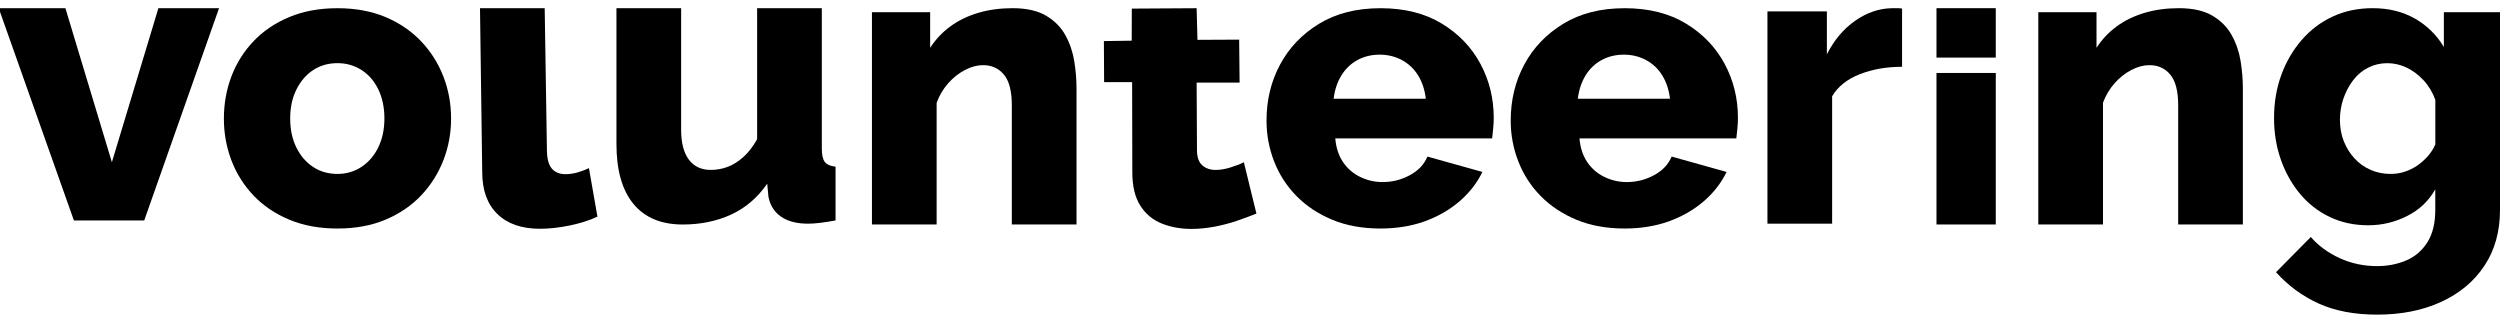
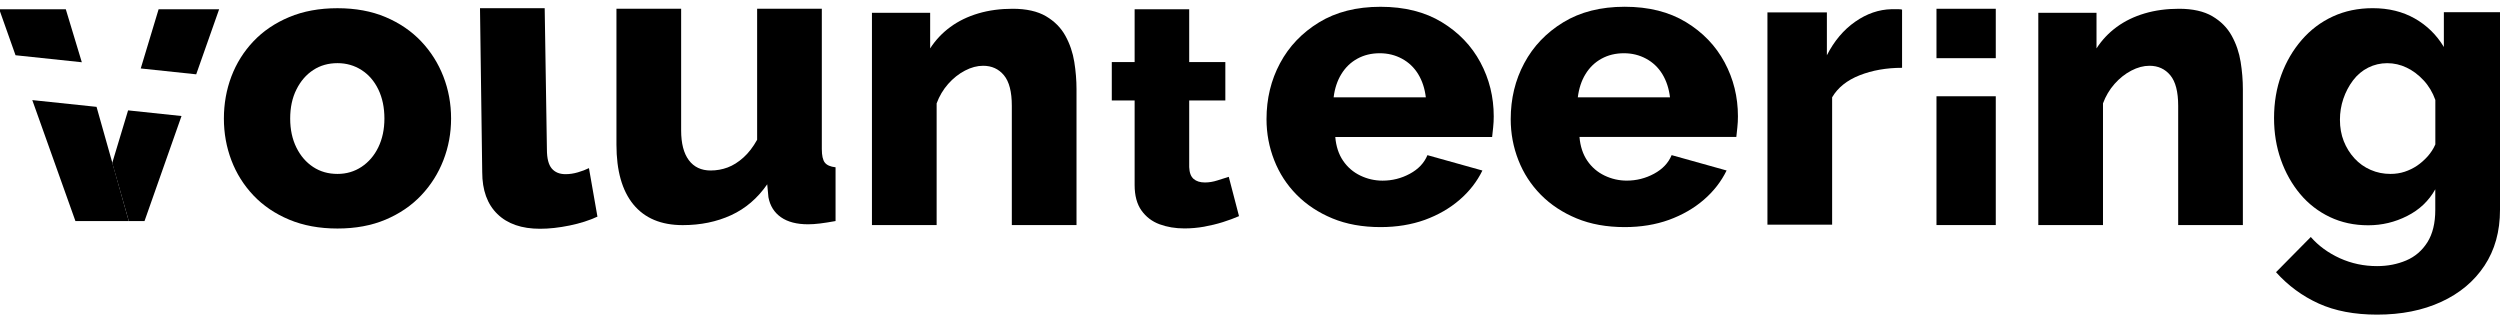
<svg xmlns="http://www.w3.org/2000/svg" version="1.1" id="Warstwa_1" x="0px" y="0px" viewBox="0 0 810 102" style="enable-background:new 0 0 810 102;" xml:space="preserve">
  <g id="Layer-1">
-     <path d="M23.94,71.42L-0.42,2.65h21.61l15.06,49.91L51.32,2.65h19.65L46.73,71.42H23.94z" />
    <path d="M109.34,74.04c-5.85,0-11.07-0.96-15.65-2.88c-4.59-1.92-8.45-4.54-11.59-7.86c-3.14-3.32-5.52-7.12-7.14-11.39   c-1.62-4.28-2.42-8.78-2.42-13.49c0-4.8,0.81-9.35,2.42-13.62c1.62-4.28,4-8.08,7.14-11.4c3.14-3.32,7.01-5.94,11.59-7.86   c4.58-1.92,9.8-2.88,15.65-2.88c5.85,0,11.05,0.96,15.59,2.88c4.54,1.92,8.38,4.54,11.53,7.86c3.14,3.32,5.54,7.12,7.2,11.4   c1.66,4.28,2.49,8.82,2.49,13.62c0,4.71-0.83,9.21-2.49,13.49c-1.66,4.28-4.06,8.08-7.2,11.39c-3.14,3.32-6.99,5.94-11.53,7.86   C120.39,73.08,115.2,74.04,109.34,74.04z M94.02,38.41c0,3.58,0.68,6.72,2.03,9.43c1.35,2.71,3.17,4.8,5.44,6.28   c2.27,1.49,4.89,2.23,7.86,2.23c2.88,0,5.48-0.76,7.79-2.29c2.31-1.53,4.13-3.65,5.44-6.35c1.31-2.71,1.97-5.81,1.97-9.3   c0-3.58-0.66-6.72-1.97-9.43c-1.31-2.71-3.12-4.8-5.44-6.29c-2.31-1.48-4.91-2.23-7.79-2.23c-2.97,0-5.59,0.74-7.86,2.23   c-2.27,1.48-4.09,3.58-5.44,6.29C94.69,31.68,94.02,34.83,94.02,38.41z" />
    <path d="M155.52,2.65h20.96l0.72,45.79c0,2.88,0.53,4.93,1.57,6.16c1.05,1.22,2.53,1.83,4.45,1.83c1.31,0,2.64-0.19,4-0.59   c1.35-0.39,2.55-0.85,3.6-1.37l2.75,15.72c-2.62,1.22-5.63,2.18-9.04,2.88c-3.41,0.7-6.59,1.05-9.56,1.05   c-5.94,0-10.55-1.59-13.82-4.78c-3.27-3.19-4.91-7.71-4.91-13.56L155.52,2.65z" />
-     <path d="M199.73,46.66V2.65h20.96v39.43c0,4.19,0.83,7.4,2.49,9.63c1.66,2.22,4.02,3.34,7.07,3.34c1.92,0,3.76-0.33,5.5-0.98   c1.75-0.65,3.45-1.72,5.11-3.21c1.66-1.48,3.14-3.41,4.45-5.76V2.65h20.96V48.1c0,2.1,0.33,3.56,0.98,4.39   c0.65,0.83,1.81,1.33,3.47,1.51v17.42c-1.92,0.35-3.6,0.61-5.04,0.79c-1.44,0.18-2.73,0.26-3.87,0.26c-3.67,0-6.59-0.76-8.78-2.29   c-2.18-1.53-3.54-3.69-4.06-6.48l-0.39-4.19c-3.14,4.54-7.05,7.88-11.72,10.02c-4.67,2.14-9.89,3.21-15.65,3.21   c-6.99,0-12.31-2.23-15.98-6.68C201.56,61.59,199.73,55.13,199.73,46.66z" />
-     <path d="M348.79,72.73h-20.96V34.08c0-4.54-0.85-7.84-2.55-9.89c-1.7-2.05-3.95-3.08-6.75-3.08c-1.92,0-3.88,0.52-5.89,1.57   c-2.01,1.05-3.82,2.49-5.44,4.32c-1.62,1.84-2.86,3.93-3.73,6.29v39.43h-20.96V3.96h18.86v11.53c1.75-2.71,3.93-5.02,6.55-6.94   c2.62-1.92,5.63-3.38,9.04-4.39c3.41-1.01,7.12-1.51,11.13-1.51c4.45,0,8.06,0.81,10.81,2.42c2.75,1.62,4.85,3.73,6.29,6.35   c1.44,2.62,2.4,5.44,2.88,8.45c0.48,3.01,0.72,5.96,0.72,8.84V72.73z" />
-     <path d="M407.08,69.19c-1.92,0.79-4.04,1.57-6.35,2.36c-2.31,0.79-4.74,1.42-7.27,1.9c-2.53,0.48-5.02,0.72-7.47,0.72   c-3.49,0-6.7-0.59-9.63-1.77c-2.92-1.18-5.24-3.12-6.94-5.83c-1.7-2.71-2.55-6.29-2.55-10.74l-0.06-29.21h-9.08l-0.07-13.31   l9.01-0.13l0.04-10.39l21-0.13l0.27,10.25l13.51-0.07l0.14,13.92h-13.92l0.11,21.88c0,2.27,0.57,3.91,1.7,4.91   c1.13,1,2.58,1.51,4.32,1.51c1.48,0,3.08-0.26,4.78-0.79c1.7-0.52,3.17-1.09,4.39-1.7L407.08,69.19z" />
-     <path d="M447.29,74.04c-5.85,0-11.05-0.94-15.59-2.82c-4.54-1.88-8.4-4.43-11.59-7.66c-3.19-3.23-5.61-6.96-7.27-11.2   c-1.66-4.23-2.49-8.67-2.49-13.29c0-6.64,1.46-12.68,4.39-18.14c2.92-5.46,7.14-9.87,12.64-13.23c5.5-3.36,12.14-5.04,19.91-5.04   c7.77,0,14.39,1.66,19.85,4.98c5.46,3.32,9.63,7.66,12.51,13.03c2.88,5.37,4.32,11.2,4.32,17.49c0,1.22-0.06,2.42-0.19,3.6   c-0.13,1.18-0.24,2.21-0.33,3.08h-50.82c0.26,3.05,1.11,5.63,2.55,7.73c1.44,2.1,3.3,3.69,5.57,4.78c2.27,1.09,4.67,1.64,7.2,1.64   c3.14,0,6.09-0.74,8.84-2.23c2.75-1.48,4.65-3.49,5.7-6.03l17.81,4.98c-1.75,3.58-4.21,6.75-7.4,9.5   c-3.19,2.75-6.94,4.91-11.26,6.49C457.32,73.25,452.53,74.04,447.29,74.04z M432.1,31.99h29.87c-0.35-2.88-1.18-5.39-2.49-7.53   c-1.31-2.14-3.06-3.8-5.24-4.98c-2.18-1.18-4.58-1.77-7.2-1.77c-2.71,0-5.13,0.59-7.27,1.77c-2.14,1.18-3.86,2.84-5.17,4.98   C433.28,26.6,432.45,29.11,432.1,31.99z" />
-     <path d="M526.41,74.04c-5.85,0-11.05-0.94-15.59-2.82c-4.54-1.88-8.4-4.43-11.59-7.66c-3.19-3.23-5.61-6.96-7.27-11.2   c-1.66-4.23-2.49-8.67-2.49-13.29c0-6.64,1.46-12.68,4.39-18.14c2.92-5.46,7.14-9.87,12.64-13.23c5.5-3.36,12.14-5.04,19.91-5.04   c7.77,0,14.39,1.66,19.85,4.98c5.46,3.32,9.63,7.66,12.51,13.03c2.88,5.37,4.32,11.2,4.32,17.49c0,1.22-0.06,2.42-0.19,3.6   c-0.13,1.18-0.24,2.21-0.33,3.08h-50.82c0.26,3.05,1.11,5.63,2.55,7.73c1.44,2.1,3.3,3.69,5.57,4.78c2.27,1.09,4.67,1.64,7.2,1.64   c3.14,0,6.09-0.74,8.84-2.23c2.75-1.48,4.65-3.49,5.7-6.03l17.81,4.98c-1.75,3.58-4.21,6.75-7.4,9.5   c-3.19,2.75-6.94,4.91-11.26,6.49C536.43,73.25,531.65,74.04,526.41,74.04z M511.21,31.99h29.87c-0.35-2.88-1.18-5.39-2.49-7.53   c-1.31-2.14-3.06-3.8-5.24-4.98c-2.18-1.18-4.58-1.77-7.2-1.77c-2.71,0-5.13,0.59-7.27,1.77c-2.14,1.18-3.86,2.84-5.17,4.98   C512.4,26.6,511.57,29.11,511.21,31.99z" />
-     <path d="M616.27,21.64c-5.07,0-9.65,0.81-13.75,2.42c-4.1,1.62-7.07,4-8.91,7.14v41.26h-20.96V3.7h19.26v13.89   c2.36-4.63,5.41-8.25,9.17-10.87c3.75-2.62,7.68-3.97,11.79-4.06c0.96,0,1.68,0,2.16,0c0.48,0,0.9,0.04,1.24,0.13V21.64z" />
-     <path d="M726.69,72.73h-20.96V34.08c0-4.54-0.85-7.84-2.55-9.89c-1.7-2.05-3.95-3.08-6.75-3.08c-1.92,0-3.88,0.52-5.89,1.57   c-2.01,1.05-3.82,2.49-5.44,4.32c-1.62,1.84-2.86,3.93-3.73,6.29v39.43h-20.96V3.96h18.86v11.53c1.75-2.71,3.93-5.02,6.55-6.94   s5.63-3.38,9.04-4.39c3.41-1.01,7.12-1.51,11.13-1.51c4.46,0,8.06,0.81,10.81,2.42c2.75,1.62,4.85,3.73,6.29,6.35   c1.44,2.62,2.4,5.44,2.88,8.45c0.48,3.01,0.72,5.96,0.72,8.84V72.73z" />
+     <path d="M199.73,46.86V2.84h20.96v39.43c0,4.19,0.83,7.4,2.49,9.63c1.66,2.22,4.02,3.34,7.07,3.34c1.92,0,3.76-0.33,5.5-0.98   c1.75-0.65,3.45-1.72,5.11-3.21c1.66-1.48,3.14-3.41,4.45-5.76V2.84h20.96V48.3c0,2.1,0.33,3.56,0.98,4.39   c0.65,0.83,1.81,1.33,3.47,1.51v17.42c-1.92,0.35-3.6,0.61-5.04,0.79c-1.44,0.18-2.73,0.26-3.87,0.26c-3.67,0-6.59-0.76-8.78-2.29   c-2.18-1.53-3.54-3.69-4.06-6.48l-0.39-4.19c-3.14,4.54-7.05,7.88-11.72,10.02c-4.67,2.14-9.89,3.21-15.65,3.21   c-6.99,0-12.31-2.23-15.98-6.68C201.56,61.79,199.73,55.33,199.73,46.86z" />
+     <path d="M348.79,72.92h-20.96V34.28c0-4.54-0.85-7.84-2.55-9.89c-1.7-2.05-3.95-3.08-6.75-3.08c-1.92,0-3.88,0.52-5.89,1.57   c-2.01,1.05-3.82,2.49-5.44,4.32c-1.62,1.84-2.86,3.93-3.73,6.29v39.43h-20.96V4.15h18.86v11.53c1.75-2.71,3.93-5.02,6.55-6.94   c2.62-1.92,5.63-3.38,9.04-4.39c3.41-1.01,7.12-1.51,11.13-1.51c4.45,0,8.06,0.81,10.81,2.42c2.75,1.62,4.85,3.73,6.29,6.35   c1.44,2.62,2.4,5.44,2.88,8.45c0.48,3.01,0.72,5.96,0.72,8.84V72.92z" />
+     <path d="M447.29,73.58c-5.85,0-11.05-0.94-15.59-2.82c-4.54-1.88-8.4-4.43-11.59-7.66c-3.19-3.23-5.61-6.96-7.27-11.2   c-1.66-4.23-2.49-8.67-2.49-13.29c0-6.64,1.46-12.68,4.39-18.14c2.92-5.46,7.14-9.87,12.64-13.23c5.5-3.36,12.14-5.04,19.91-5.04   c7.77,0,14.39,1.66,19.85,4.98c5.46,3.32,9.63,7.66,12.51,13.03c2.88,5.37,4.32,11.2,4.32,17.49c0,1.22-0.06,2.42-0.19,3.6   c-0.13,1.18-0.24,2.21-0.33,3.08h-50.82c0.26,3.05,1.11,5.63,2.55,7.73c1.44,2.1,3.3,3.69,5.57,4.78s4.67,1.64,7.2,1.64   c3.14,0,6.09-0.74,8.84-2.23c2.75-1.48,4.65-3.49,5.7-6.03l17.81,4.98c-1.75,3.58-4.21,6.75-7.4,9.5   c-3.19,2.75-6.94,4.91-11.26,6.49C457.32,72.79,452.53,73.58,447.29,73.58z M432.1,31.53h29.87c-0.35-2.88-1.18-5.39-2.49-7.53   c-1.31-2.14-3.06-3.8-5.24-4.98c-2.18-1.18-4.58-1.77-7.2-1.77c-2.71,0-5.13,0.59-7.27,1.77c-2.14,1.18-3.86,2.84-5.17,4.98   C433.28,26.14,432.45,28.65,432.1,31.53z" />
+     <path d="M526.41,73.58c-5.85,0-11.05-0.94-15.59-2.82c-4.54-1.88-8.4-4.43-11.59-7.66c-3.19-3.23-5.61-6.96-7.27-11.2   c-1.66-4.23-2.49-8.67-2.49-13.29c0-6.64,1.46-12.68,4.39-18.14C496.78,15,501,10.59,506.5,7.23c5.5-3.36,12.14-5.04,19.91-5.04   c7.77,0,14.39,1.66,19.85,4.98c5.46,3.32,9.63,7.66,12.51,13.03c2.88,5.37,4.32,11.2,4.32,17.49c0,1.22-0.06,2.42-0.19,3.6   c-0.13,1.18-0.24,2.21-0.33,3.08h-50.82c0.26,3.05,1.11,5.63,2.55,7.73c1.44,2.1,3.3,3.69,5.57,4.78c2.27,1.09,4.67,1.64,7.2,1.64   c3.14,0,6.09-0.74,8.84-2.23c2.75-1.48,4.65-3.49,5.7-6.03l17.81,4.98c-1.75,3.58-4.21,6.75-7.4,9.5   c-3.19,2.75-6.94,4.91-11.26,6.49C536.43,72.79,531.65,73.58,526.41,73.58z M511.21,31.53h29.87c-0.35-2.88-1.18-5.39-2.49-7.53   c-1.31-2.14-3.06-3.8-5.24-4.98c-2.18-1.18-4.58-1.77-7.2-1.77c-2.71,0-5.13,0.59-7.27,1.77c-2.14,1.18-3.86,2.84-5.17,4.98   C512.4,26.13,511.57,28.65,511.21,31.53z" />
+     <path d="M616.27,21.97c-5.07,0-9.65,0.81-13.75,2.42c-4.1,1.62-7.07,4-8.91,7.14v41.26h-20.96V4.02h19.26v13.89   c2.36-4.63,5.41-8.25,9.17-10.87c3.75-2.62,7.68-3.97,11.79-4.06c0.96,0,1.68,0,2.16,0c0.48,0,0.9,0.04,1.24,0.13V21.97z" />
+     <path d="M726.69,72.92h-20.96V34.28c0-4.54-0.85-7.84-2.55-9.89c-1.7-2.05-3.95-3.08-6.75-3.08c-1.92,0-3.88,0.52-5.89,1.57   c-2.01,1.05-3.82,2.49-5.44,4.32c-1.62,1.84-2.86,3.93-3.73,6.29v39.43h-20.96V4.15h18.86v11.53c1.75-2.71,3.93-5.02,6.55-6.94   s5.63-3.38,9.04-4.39c3.41-1.01,7.12-1.51,11.13-1.51c4.46,0,8.06,0.81,10.81,2.42c2.75,1.62,4.85,3.73,6.29,6.35   c1.44,2.62,2.4,5.44,2.88,8.45c0.48,3.01,0.72,5.96,0.72,8.84V72.92z" />
    <path d="M767.3,72.99c-4.54,0-8.69-0.89-12.44-2.68c-3.75-1.79-6.96-4.28-9.63-7.47c-2.66-3.19-4.74-6.88-6.22-11.07   c-1.48-4.19-2.22-8.69-2.22-13.49c0-5.07,0.79-9.74,2.36-14.02c1.57-4.28,3.78-8.05,6.62-11.33c2.84-3.27,6.2-5.81,10.09-7.6   c3.88-1.79,8.19-2.68,12.9-2.68c5.15,0,9.69,1.11,13.62,3.34c3.93,2.23,7.08,5.31,9.43,9.24V3.96H810v64.05   c0,6.98-1.68,13.01-5.04,18.08c-3.36,5.07-8.03,8.97-14.02,11.72c-5.98,2.75-12.9,4.13-20.76,4.13c-7.33,0-13.64-1.2-18.93-3.6   c-5.29-2.4-9.89-5.78-13.82-10.15l11.26-11.4c2.53,2.88,5.68,5.17,9.43,6.88c3.76,1.7,7.77,2.55,12.05,2.55   c3.41,0,6.55-0.61,9.43-1.83c2.88-1.22,5.17-3.19,6.88-5.9c1.7-2.71,2.55-6.2,2.55-10.48v-6.68c-2.09,3.75-5.13,6.64-9.1,8.64   C775.96,71.99,771.75,72.99,767.3,72.99z M774.5,56.35c1.66,0,3.21-0.24,4.65-0.72c1.44-0.48,2.77-1.13,4-1.96   c1.22-0.83,2.36-1.84,3.41-3.01c1.05-1.18,1.88-2.47,2.49-3.87V32.38c-0.87-2.44-2.14-4.56-3.8-6.35c-1.66-1.79-3.49-3.16-5.5-4.12   c-2.01-0.96-4.1-1.44-6.29-1.44c-2.18,0-4.24,0.48-6.16,1.44c-1.92,0.96-3.56,2.34-4.91,4.12c-1.35,1.79-2.4,3.78-3.14,5.96   c-0.74,2.18-1.11,4.45-1.11,6.81c0,2.53,0.41,4.85,1.24,6.94c0.83,2.1,1.99,3.95,3.47,5.57c1.48,1.62,3.23,2.86,5.24,3.73   C770.09,55.92,772.23,56.35,774.5,56.35z" />
    <g>
-       <path d="M627.42,23.64h19.21v49.09h-19.21V23.64z" />
-       <path d="M627.42,2.65h19.21v16.01h-19.21V2.65z" />
+       <path d="M627.42,31.19h19.21v41.73h-19.21V31.19z" />
+       <path d="M627.42,2.84h19.21v16.01h-19.21V2.84z" />
+     </g>
+     <g>
+       <path d="M401.44,70.03c-1.55,0.68-3.3,1.32-5.25,1.94c-1.95,0.61-3.98,1.1-6.08,1.48c-2.1,0.37-4.22,0.56-6.35,0.56    c-2.95,0-5.64-0.45-8.07-1.35c-2.43-0.9-4.38-2.39-5.86-4.47c-1.47-2.07-2.21-4.82-2.21-8.23V32.54h-7.4V20.11h7.4V3h17.68v17.11    h11.71v12.43h-11.71v21.61c0.07,1.79,0.55,3.07,1.44,3.83c0.88,0.76,2.1,1.14,3.65,1.14c1.33,0,2.67-0.22,4.03-0.66    c1.36-0.44,2.6-0.83,3.7-1.17L401.44,70.03z" />
    </g>
  </g>
+   <g>
+     <polygon points="36.36,52.81 41.73,71.63 46.82,71.63 58.81,37.59 41.5,35.76  " />
+     <polygon points="21.32,3 -0.25,3 5.03,17.9 26.51,20.17  " />
+     <polygon points="51.39,3 45.6,22.18 63.57,24.08 71,3  " />
+     <polygon points="41.73,71.63 24.44,71.63 10.46,32.43 31.28,34.62  " />
+   </g>
</svg>
